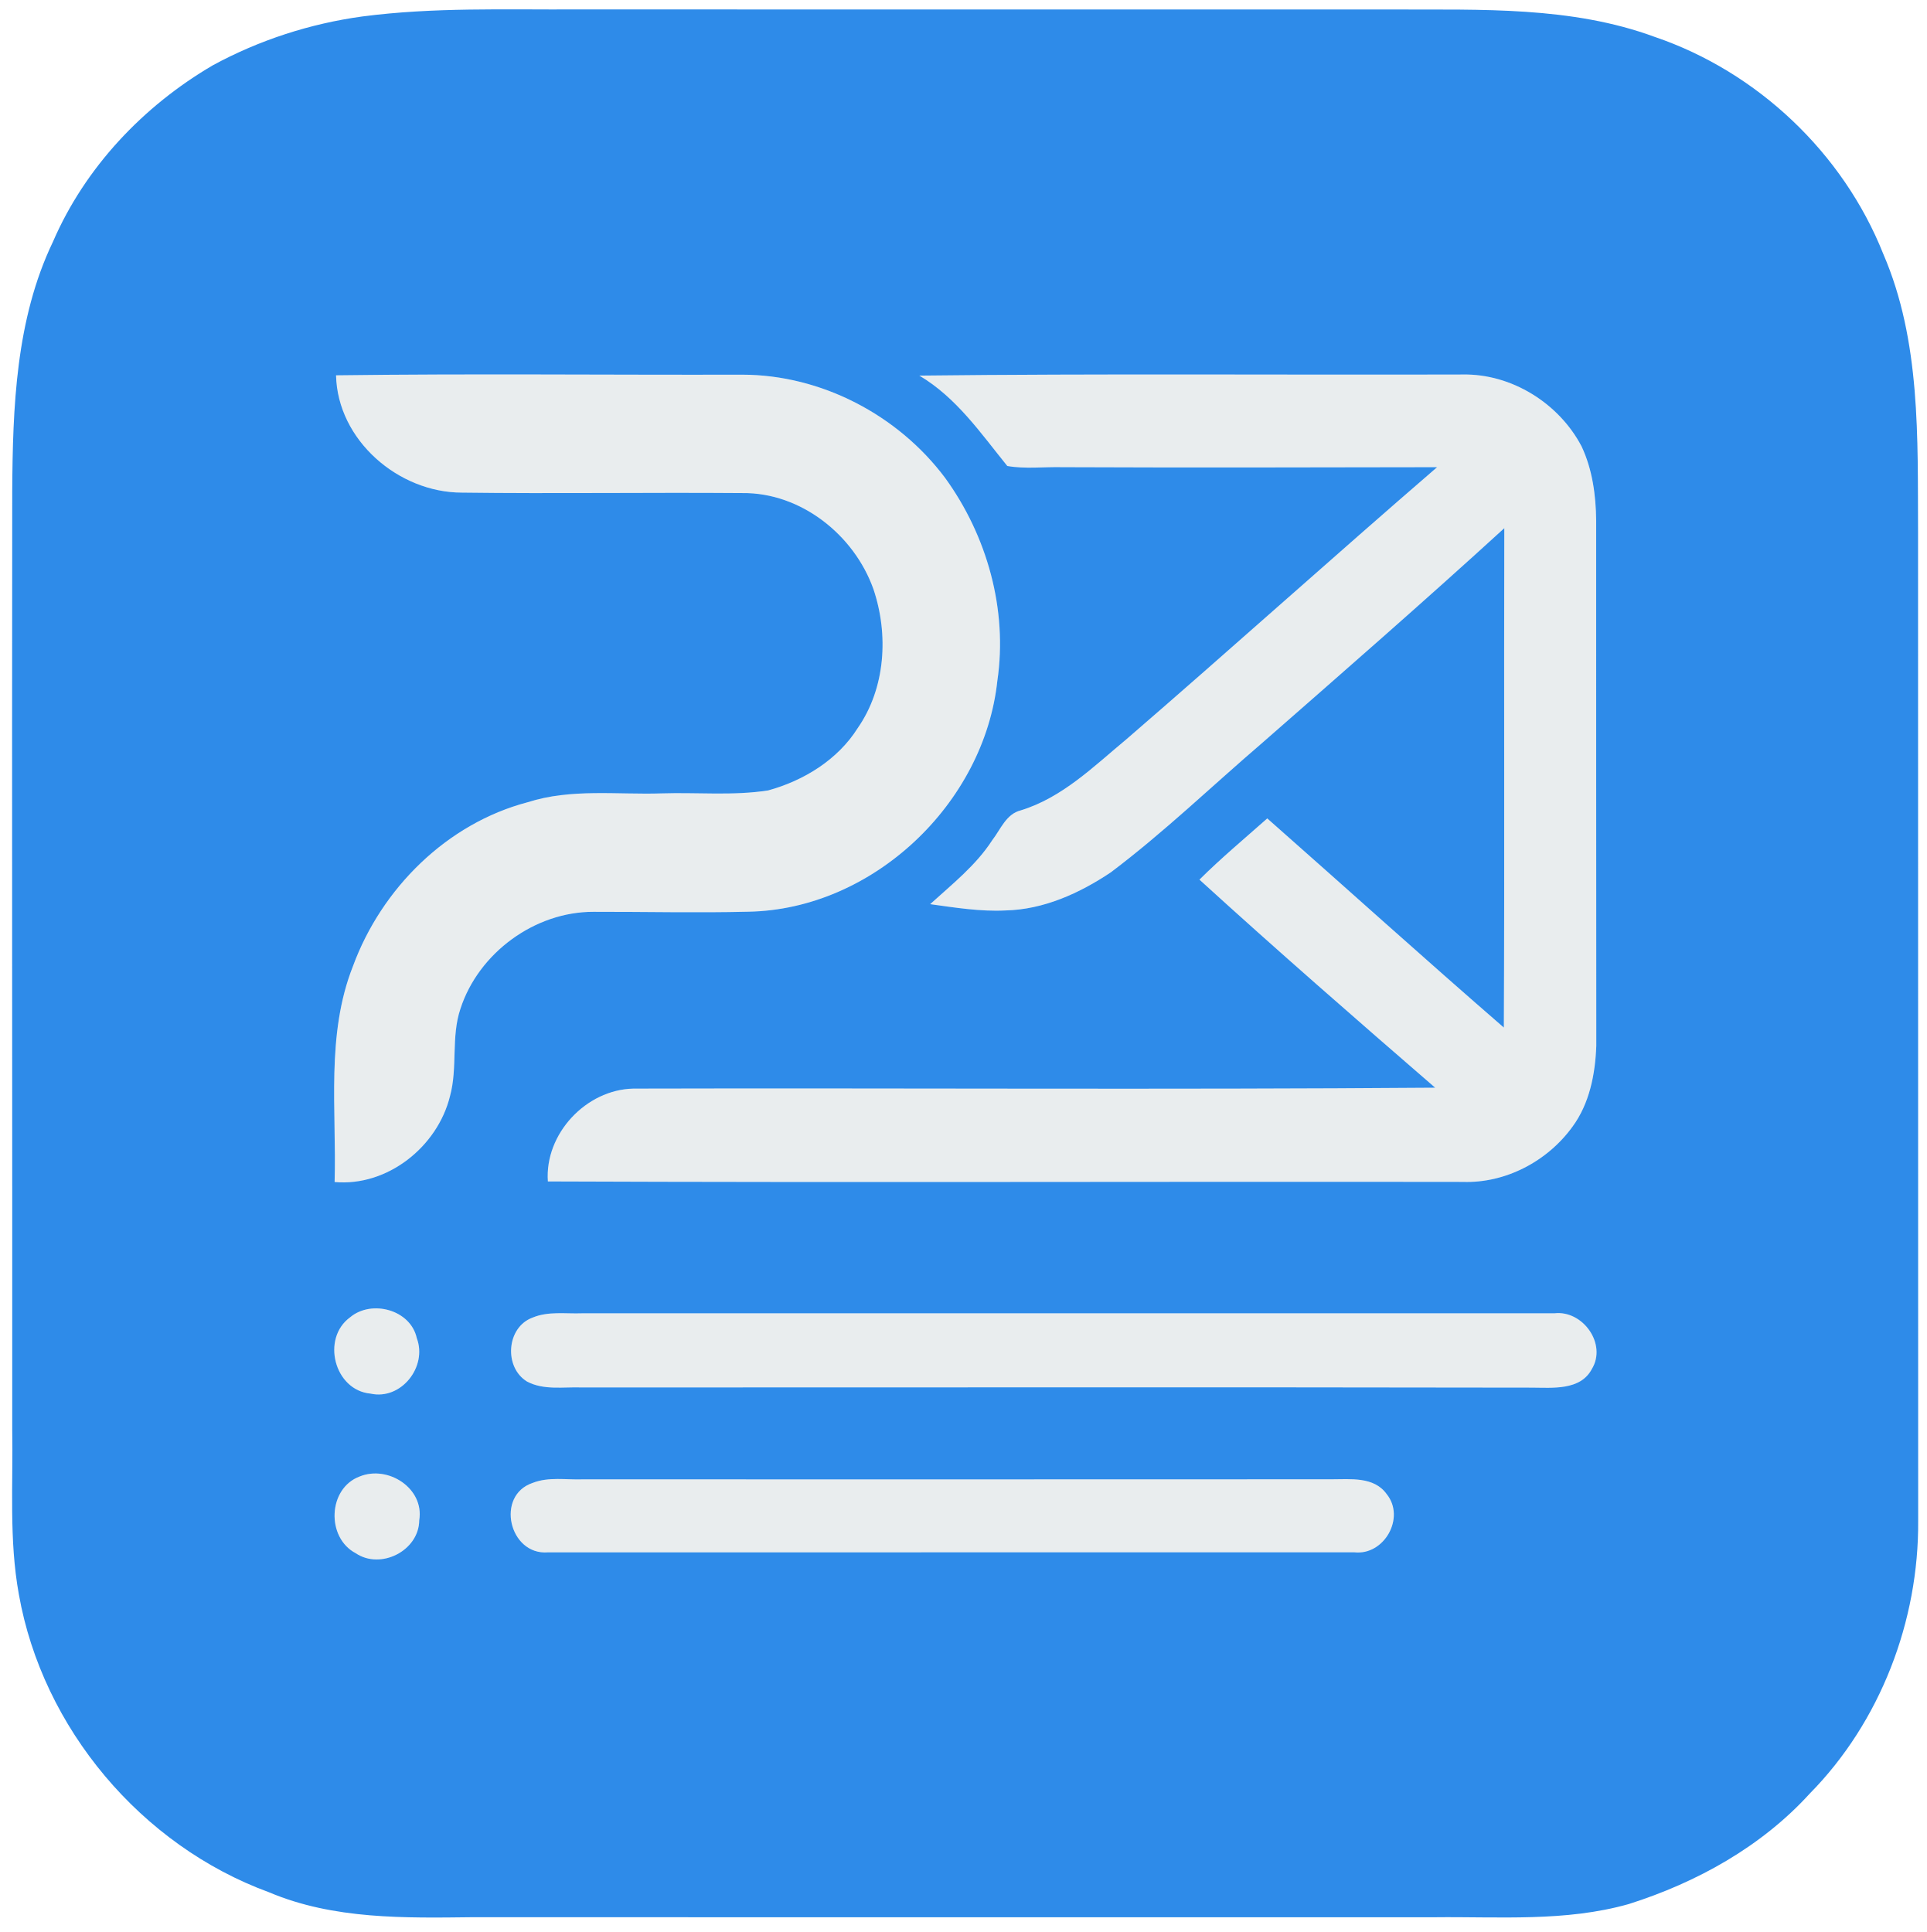
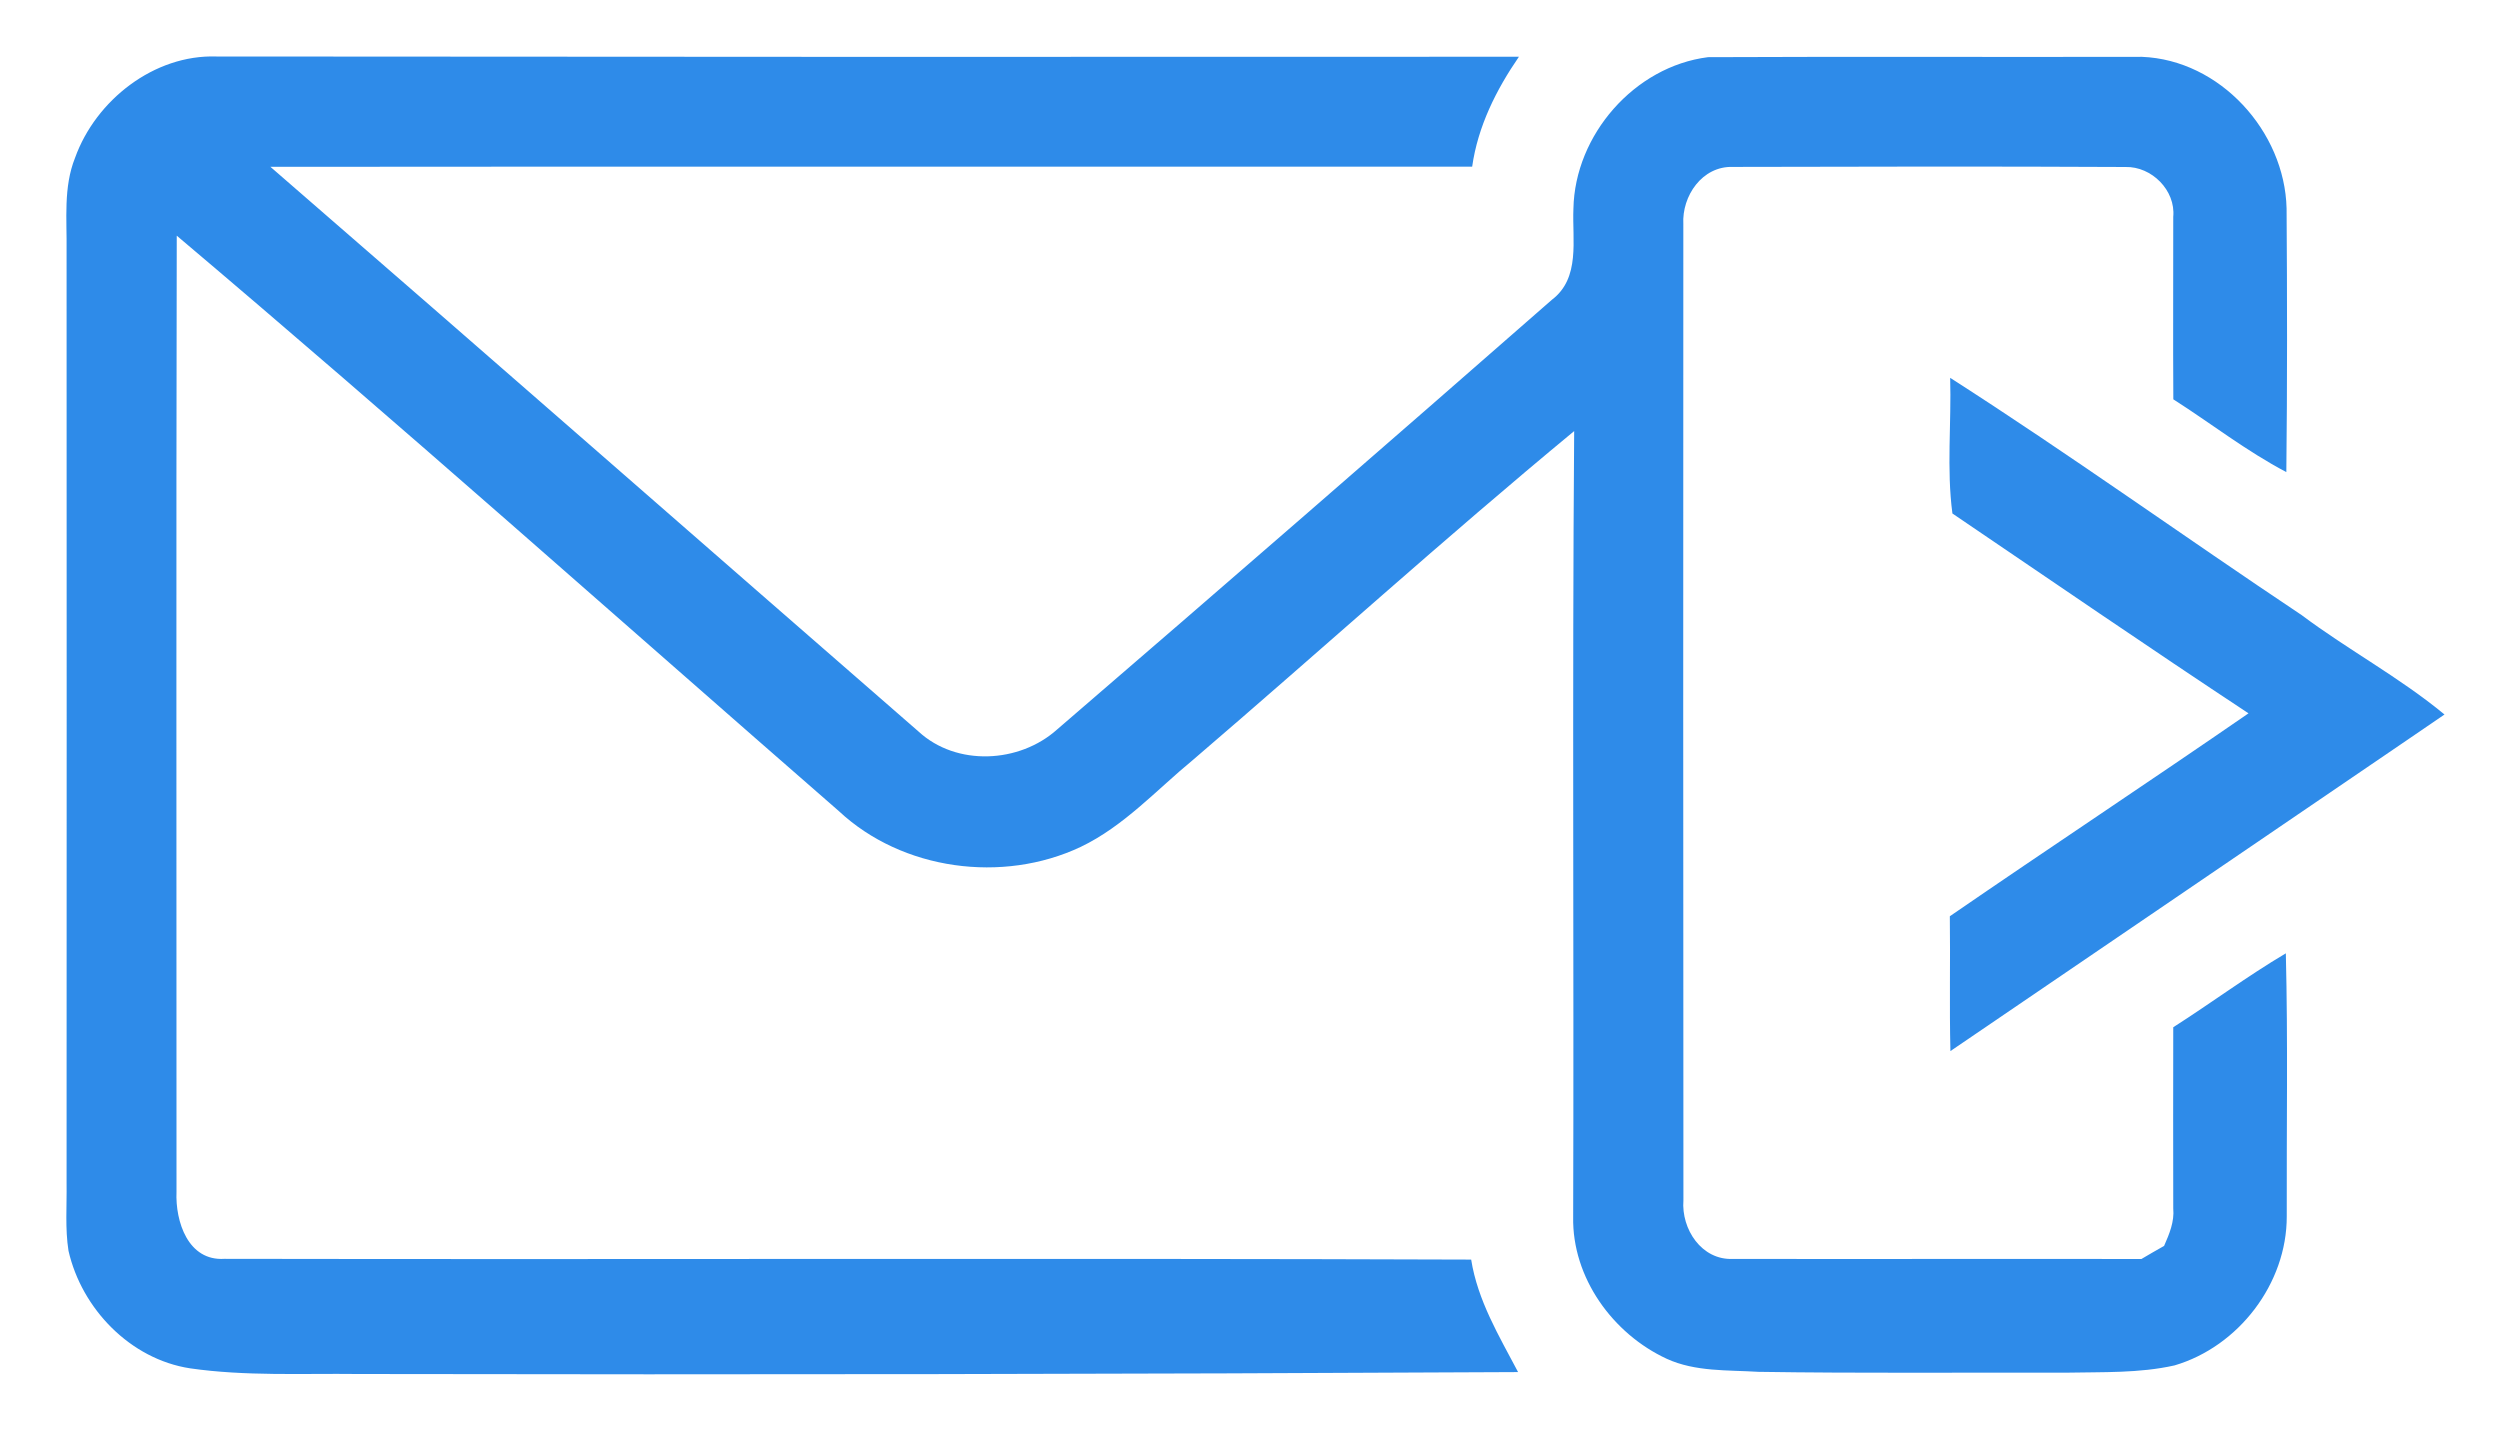
- <svg xmlns="http://www.w3.org/2000/svg" width="100%" height="100%" viewBox="0 0 337 338" version="1.1" xml:space="preserve" style="fill-rule:evenodd;clip-rule:evenodd;stroke-linejoin:round;stroke-miterlimit:2;">
-   <g id="Artboard1" transform="matrix(1.00847,0,0,1.00904,-349.426,-115.641)">
-     <rect x="346.492" y="114.604" width="333.914" height="334.206" style="fill:none;" />
-     <g id="_-e9edeeff" transform="matrix(0.991602,0,0,0.991036,6.20169,4.62201)">
-       <path d="M401.95,176.64C425.63,176.33 449.32,176.59 473,176.53C486.8,176.54 500.23,183.57 508.47,194.57C515.82,204.7 519.45,217.62 517.62,230.08C515.31,251.58 495.84,270.09 474.07,270.48C465.05,270.7 456.01,270.48 446.99,270.5C436.7,270.47 426.88,277.7 423.71,287.45C422.04,292.4 423.25,297.75 421.88,302.75C419.7,311.58 410.96,318.6 401.7,317.77C402.06,305.17 400.15,292.02 404.92,279.98C409.92,266.4 421.33,255.05 435.46,251.33C443.06,248.89 451.12,250.04 458.95,249.78C465.14,249.58 471.39,250.22 477.54,249.26C483.76,247.55 489.71,243.9 493.2,238.35C498.07,231.34 498.63,221.98 495.94,214.03C492.57,204.56 483.24,197.12 473,197.24C456.66,197.11 440.31,197.37 423.96,197.16C412.88,197.16 402.21,187.99 401.95,176.64Z" style="fill:rgb(233,237,238);fill-rule:nonzero;" />
-       <path d="M503.98,176.69C535.65,176.33 567.33,176.59 599.01,176.5C607.58,176.34 615.87,181.55 619.81,189.08C621.7,193.1 622.31,197.61 622.36,202.02C622.35,232.66 622.37,263.31 622.38,293.95C622.2,298.88 621.2,304.05 618.21,308.1C613.85,314.13 606.52,318.01 599.03,317.75C545.69,317.67 492.34,317.88 439,317.67C438.42,309.35 445.68,301.61 453.94,301.43C500.69,301.31 547.45,301.63 594.2,301.27C580.34,289.27 566.52,277.22 552.97,264.87C556.75,261.11 560.84,257.7 564.83,254.16C578.64,266.34 592.3,278.69 606.21,290.75C606.35,261.63 606.21,232.5 606.29,203.38C592.37,216.1 578.17,228.49 563.99,240.91C555.16,248.48 546.77,256.58 537.47,263.59C532.01,267.25 525.71,270.11 519.04,270.26C514.62,270.48 510.23,269.76 505.87,269.16C509.71,265.66 513.87,262.39 516.72,257.98C518.19,256.09 519.15,253.38 521.72,252.75C529,250.52 534.52,245.02 540.23,240.28C558.44,224.55 576.32,208.44 594.54,192.71C572.69,192.75 550.84,192.8 528.99,192.71C525.78,192.63 522.53,193.06 519.36,192.5C514.72,186.77 510.47,180.54 503.98,176.69Z" style="fill:rgb(233,237,238);fill-rule:nonzero;" />
-       <path d="M404.42,341.43C408.18,338.29 414.99,340.11 416.07,345.08C417.96,350.08 413.35,355.97 407.99,354.79C401.66,354.21 399.31,345.15 404.42,341.43Z" style="fill:rgb(233,237,238);fill-rule:nonzero;" />
-       <path d="M436.33,341.49C439.07,340.34 442.12,340.85 445.01,340.74C501.69,340.74 558.37,340.75 615.05,340.74C620.01,340.16 624.28,346.1 621.6,350.49C619.6,354.29 614.68,353.75 611.07,353.74C555.69,353.64 500.31,353.72 444.94,353.71C441.75,353.59 438.3,354.24 435.36,352.68C431.26,350.18 431.74,343.17 436.33,341.49Z" style="fill:rgb(233,237,238);fill-rule:nonzero;" />
-       <path d="M406.08,369.29C411.05,367.26 417.42,371.36 416.5,376.95C416.45,382.28 409.76,385.66 405.39,382.71C400.2,379.98 400.51,371.37 406.08,369.29Z" style="fill:rgb(233,237,238);fill-rule:nonzero;" />
-       <path d="M436.37,370.4C439.13,369.32 442.19,369.89 445.09,369.79C488.72,369.79 532.35,369.81 575.99,369.78C579.33,369.79 583.51,369.25 585.73,372.39C589.03,376.49 585.28,383.16 580.03,382.55C533.03,382.56 486.02,382.57 439.02,382.56C432.23,383.11 429.77,372.59 436.37,370.4Z" style="fill:rgb(233,237,238);fill-rule:nonzero;" />
-     </g>
-     <g id="_-2e8be9ff" transform="matrix(0.991602,0,0,0.991036,6.20169,4.62201)">
-       <path d="M406.54,113.86C418.98,112.23 431.53,112.69 444.04,112.63C491.68,112.63 539.32,112.63 586.95,112.64C602.22,112.7 618.02,112.06 632.59,117.43C650.55,123.53 665.56,137.75 672.57,155.39C679.18,170.68 678.57,187.67 678.66,203.98C678.67,261.67 678.67,319.35 678.68,377.04C678.81,394.56 672.07,412.22 659.73,424.75C651.27,434.05 639.95,440.32 628.06,444.09C616.98,447.23 605.41,446.27 594.06,446.4C538.04,446.4 482.03,446.42 426.01,446.39C413.99,446.53 401.52,446.81 390.23,442.03C367.9,433.86 350.61,413.34 346.47,389.91C344.73,380.36 345.48,370.62 345.31,360.97C345.33,306.32 345.25,251.67 345.31,197.02C345.4,182.24 345.92,166.86 352.43,153.28C358.05,140.27 368.23,129.52 380.4,122.4C388.49,118 397.41,115.11 406.54,113.86M401.95,176.64C402.21,187.99 412.88,197.16 423.96,197.16C440.31,197.37 456.66,197.11 473,197.24C483.24,197.12 492.57,204.56 495.94,214.03C498.63,221.98 498.07,231.34 493.2,238.35C489.71,243.9 483.76,247.55 477.54,249.26C471.39,250.22 465.14,249.58 458.95,249.78C451.12,250.04 443.06,248.89 435.46,251.33C421.33,255.05 409.92,266.4 404.92,279.98C400.15,292.02 402.06,305.17 401.7,317.77C410.96,318.6 419.7,311.58 421.88,302.75C423.25,297.75 422.04,292.4 423.71,287.45C426.88,277.7 436.7,270.47 446.99,270.5C456.01,270.48 465.05,270.7 474.07,270.48C495.84,270.09 515.31,251.58 517.62,230.08C519.45,217.62 515.82,204.7 508.47,194.57C500.23,183.57 486.8,176.54 473,176.53C449.32,176.59 425.63,176.33 401.95,176.64M503.98,176.69C510.47,180.54 514.72,186.77 519.36,192.5C522.53,193.06 525.78,192.63 528.99,192.71C550.84,192.8 572.69,192.75 594.54,192.71C576.32,208.44 558.44,224.55 540.23,240.28C534.52,245.02 529,250.52 521.72,252.75C519.15,253.38 518.19,256.09 516.72,257.98C513.87,262.39 509.71,265.66 505.87,269.16C510.23,269.76 514.62,270.48 519.04,270.26C525.71,270.11 532.01,267.25 537.47,263.59C546.77,256.58 555.16,248.48 563.99,240.91C578.17,228.49 592.37,216.1 606.29,203.38C606.21,232.5 606.35,261.63 606.21,290.75C592.3,278.69 578.64,266.34 564.83,254.16C560.84,257.7 556.75,261.11 552.97,264.87C566.52,277.22 580.34,289.27 594.2,301.27C547.45,301.63 500.69,301.31 453.94,301.43C445.68,301.61 438.42,309.35 439,317.67C492.34,317.88 545.69,317.67 599.03,317.75C606.52,318.01 613.85,314.13 618.21,308.1C621.2,304.05 622.2,298.88 622.38,293.95C622.37,263.31 622.35,232.66 622.36,202.02C622.31,197.61 621.7,193.1 619.81,189.08C615.87,181.55 607.58,176.34 599.01,176.5C567.33,176.59 535.65,176.33 503.98,176.69M404.42,341.43C399.31,345.15 401.66,354.21 407.99,354.79C413.35,355.97 417.96,350.08 416.07,345.08C414.99,340.11 408.18,338.29 404.42,341.43M436.33,341.49C431.74,343.17 431.26,350.18 435.36,352.68C438.3,354.24 441.75,353.59 444.94,353.71C500.31,353.72 555.69,353.64 611.07,353.74C614.68,353.75 619.6,354.29 621.6,350.49C624.28,346.1 620.01,340.16 615.05,340.74C558.37,340.75 501.69,340.74 445.01,340.74C442.12,340.85 439.07,340.34 436.33,341.49M406.08,369.29C400.51,371.37 400.2,379.98 405.39,382.71C409.76,385.66 416.45,382.28 416.5,376.95C417.42,371.36 411.05,367.26 406.08,369.29M436.37,370.4C429.77,372.59 432.23,383.11 439.02,382.56C486.02,382.57 533.03,382.56 580.03,382.55C585.28,383.16 589.03,376.49 585.73,372.39C583.51,369.25 579.33,369.79 575.99,369.78C532.35,369.81 488.72,369.79 445.09,369.79C442.19,369.89 439.13,369.32 436.37,370.4Z" style="fill:rgb(46,139,233);fill-rule:nonzero;" />
-     </g>
+ <svg xmlns="http://www.w3.org/2000/svg" width="100%" height="100%" viewBox="0 0 300 172" version="1.1" xml:space="preserve" style="fill-rule:evenodd;clip-rule:evenodd;stroke-linejoin:round;stroke-miterlimit:2;">
+   <g id="_-1646a1ff">
+     <path d="M9.01,18.93C11.49,12.03 18.49,6.53 25.97,6.78C78.07,6.83 130.17,6.84 182.27,6.81C179.54,10.78 177.34,15.18 176.66,20C128.59,20.02 80.52,19.97 32.45,20.02C58.43,42.54 84.28,65.21 110.22,87.78C114.78,91.99 122.33,91.6 126.86,87.53C146.72,70.43 166.51,53.24 186.23,35.97C189.67,33.36 188.65,28.78 188.81,25.05C188.98,16.19 196.13,7.98 204.96,6.86C222.31,6.78 239.67,6.86 257.02,6.82C266.4,7.18 274.17,15.77 274.39,25.01C274.46,35.56 274.48,46.1 274.36,56.65C269.59,54.15 265.33,50.81 260.8,47.92C260.75,40.62 260.8,33.32 260.79,26.02C261.09,22.84 258.2,19.96 255.06,20.04C239.35,19.96 223.63,19.99 207.92,20.03C204.27,19.92 201.81,23.51 202,26.91C201.98,65.95 201.98,104.99 202.01,144.03C201.74,147.49 204.19,151.24 207.95,151.07C224.29,151.1 240.63,151.05 256.97,151.08C257.87,150.55 258.78,150.02 259.69,149.51C260.32,148.08 260.94,146.61 260.79,145.01C260.79,137.76 260.76,130.51 260.79,123.27C265.33,120.37 269.66,117.15 274.3,114.4C274.56,124.92 274.38,135.45 274.41,145.97C274.43,154.02 268.63,161.59 260.94,163.85C256.71,164.8 252.32,164.63 248.01,164.72C235.67,164.69 223.34,164.81 211.01,164.62C207.33,164.39 203.46,164.63 200.02,163.06C193.53,160.06 188.64,153.31 188.78,146.02C188.88,114.59 188.66,83.16 188.9,51.73C173.4,64.54 158.47,78.07 143.19,91.16C138.8,94.77 134.88,99.14 129.68,101.63C120.31,106.05 108.27,104.44 100.66,97.33C74.21,74.28 48,50.92 21.21,28.28C21.13,66.52 21.19,104.77 21.18,143.02C21.03,146.58 22.56,151.35 26.94,151.06C76.8,151.15 126.68,150.97 176.54,151.15C177.32,156.07 179.89,160.32 182.17,164.65C135.77,164.9 89.36,164.97 42.96,164.88C36.24,164.8 29.48,165.16 22.81,164.2C15.64,163.1 9.81,157.06 8.22,150.1C7.8,147.43 8.03,144.71 7.99,142.02C8,104.7 8.01,67.37 7.99,30.05C8.04,26.34 7.59,22.47 9.01,18.93Z" style="fill:rgb(46,139,233);fill-rule:nonzero;" />
+     <path d="M234.02,45.34C248.29,54.48 262.07,64.39 276.18,73.8C281.76,77.98 287.96,81.29 293.34,85.74C291.609,86.923 289.878,88.105 288.147,89.287C270.13,101.585 252.077,113.841 234.05,126.13C233.92,120.74 234.05,115.34 233.98,109.95C245.88,101.77 257.93,93.8 269.82,85.6C257.9,77.73 246.11,69.64 234.29,61.62C233.58,56.27 234.18,50.75 234.02,45.34Z" style="fill:rgb(46,139,233);fill-rule:nonzero;" />
  </g>
</svg>
